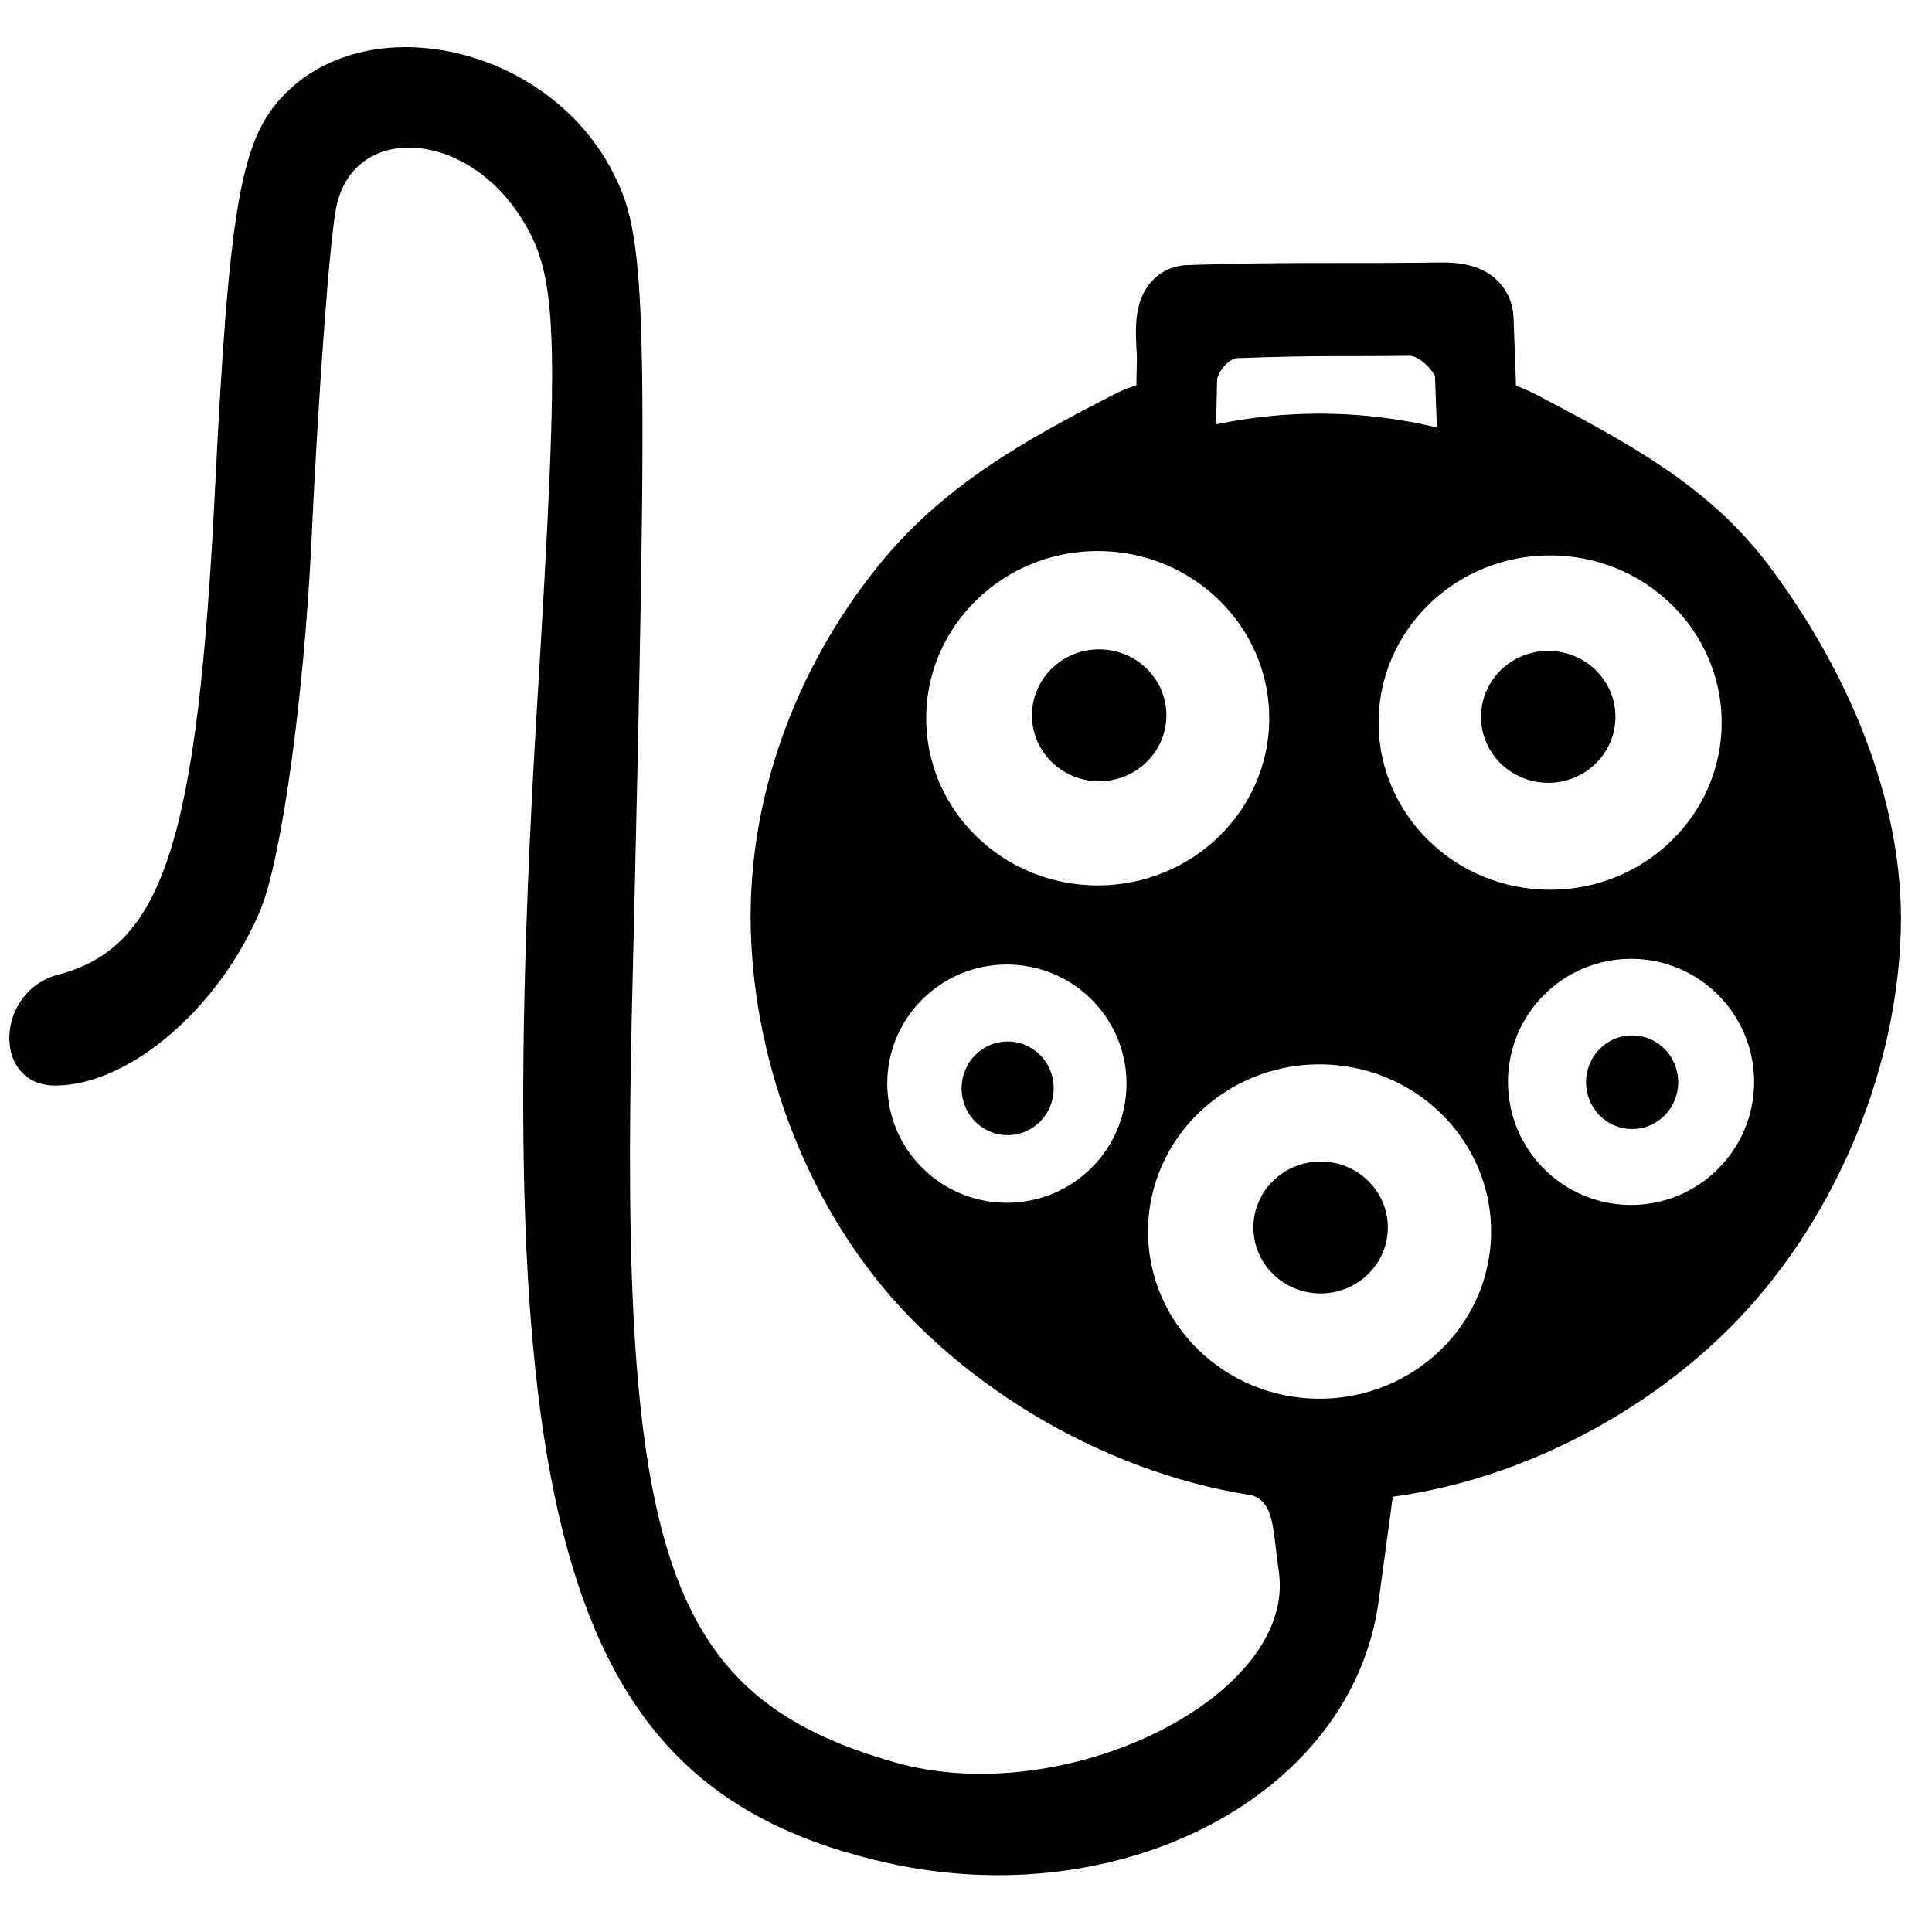
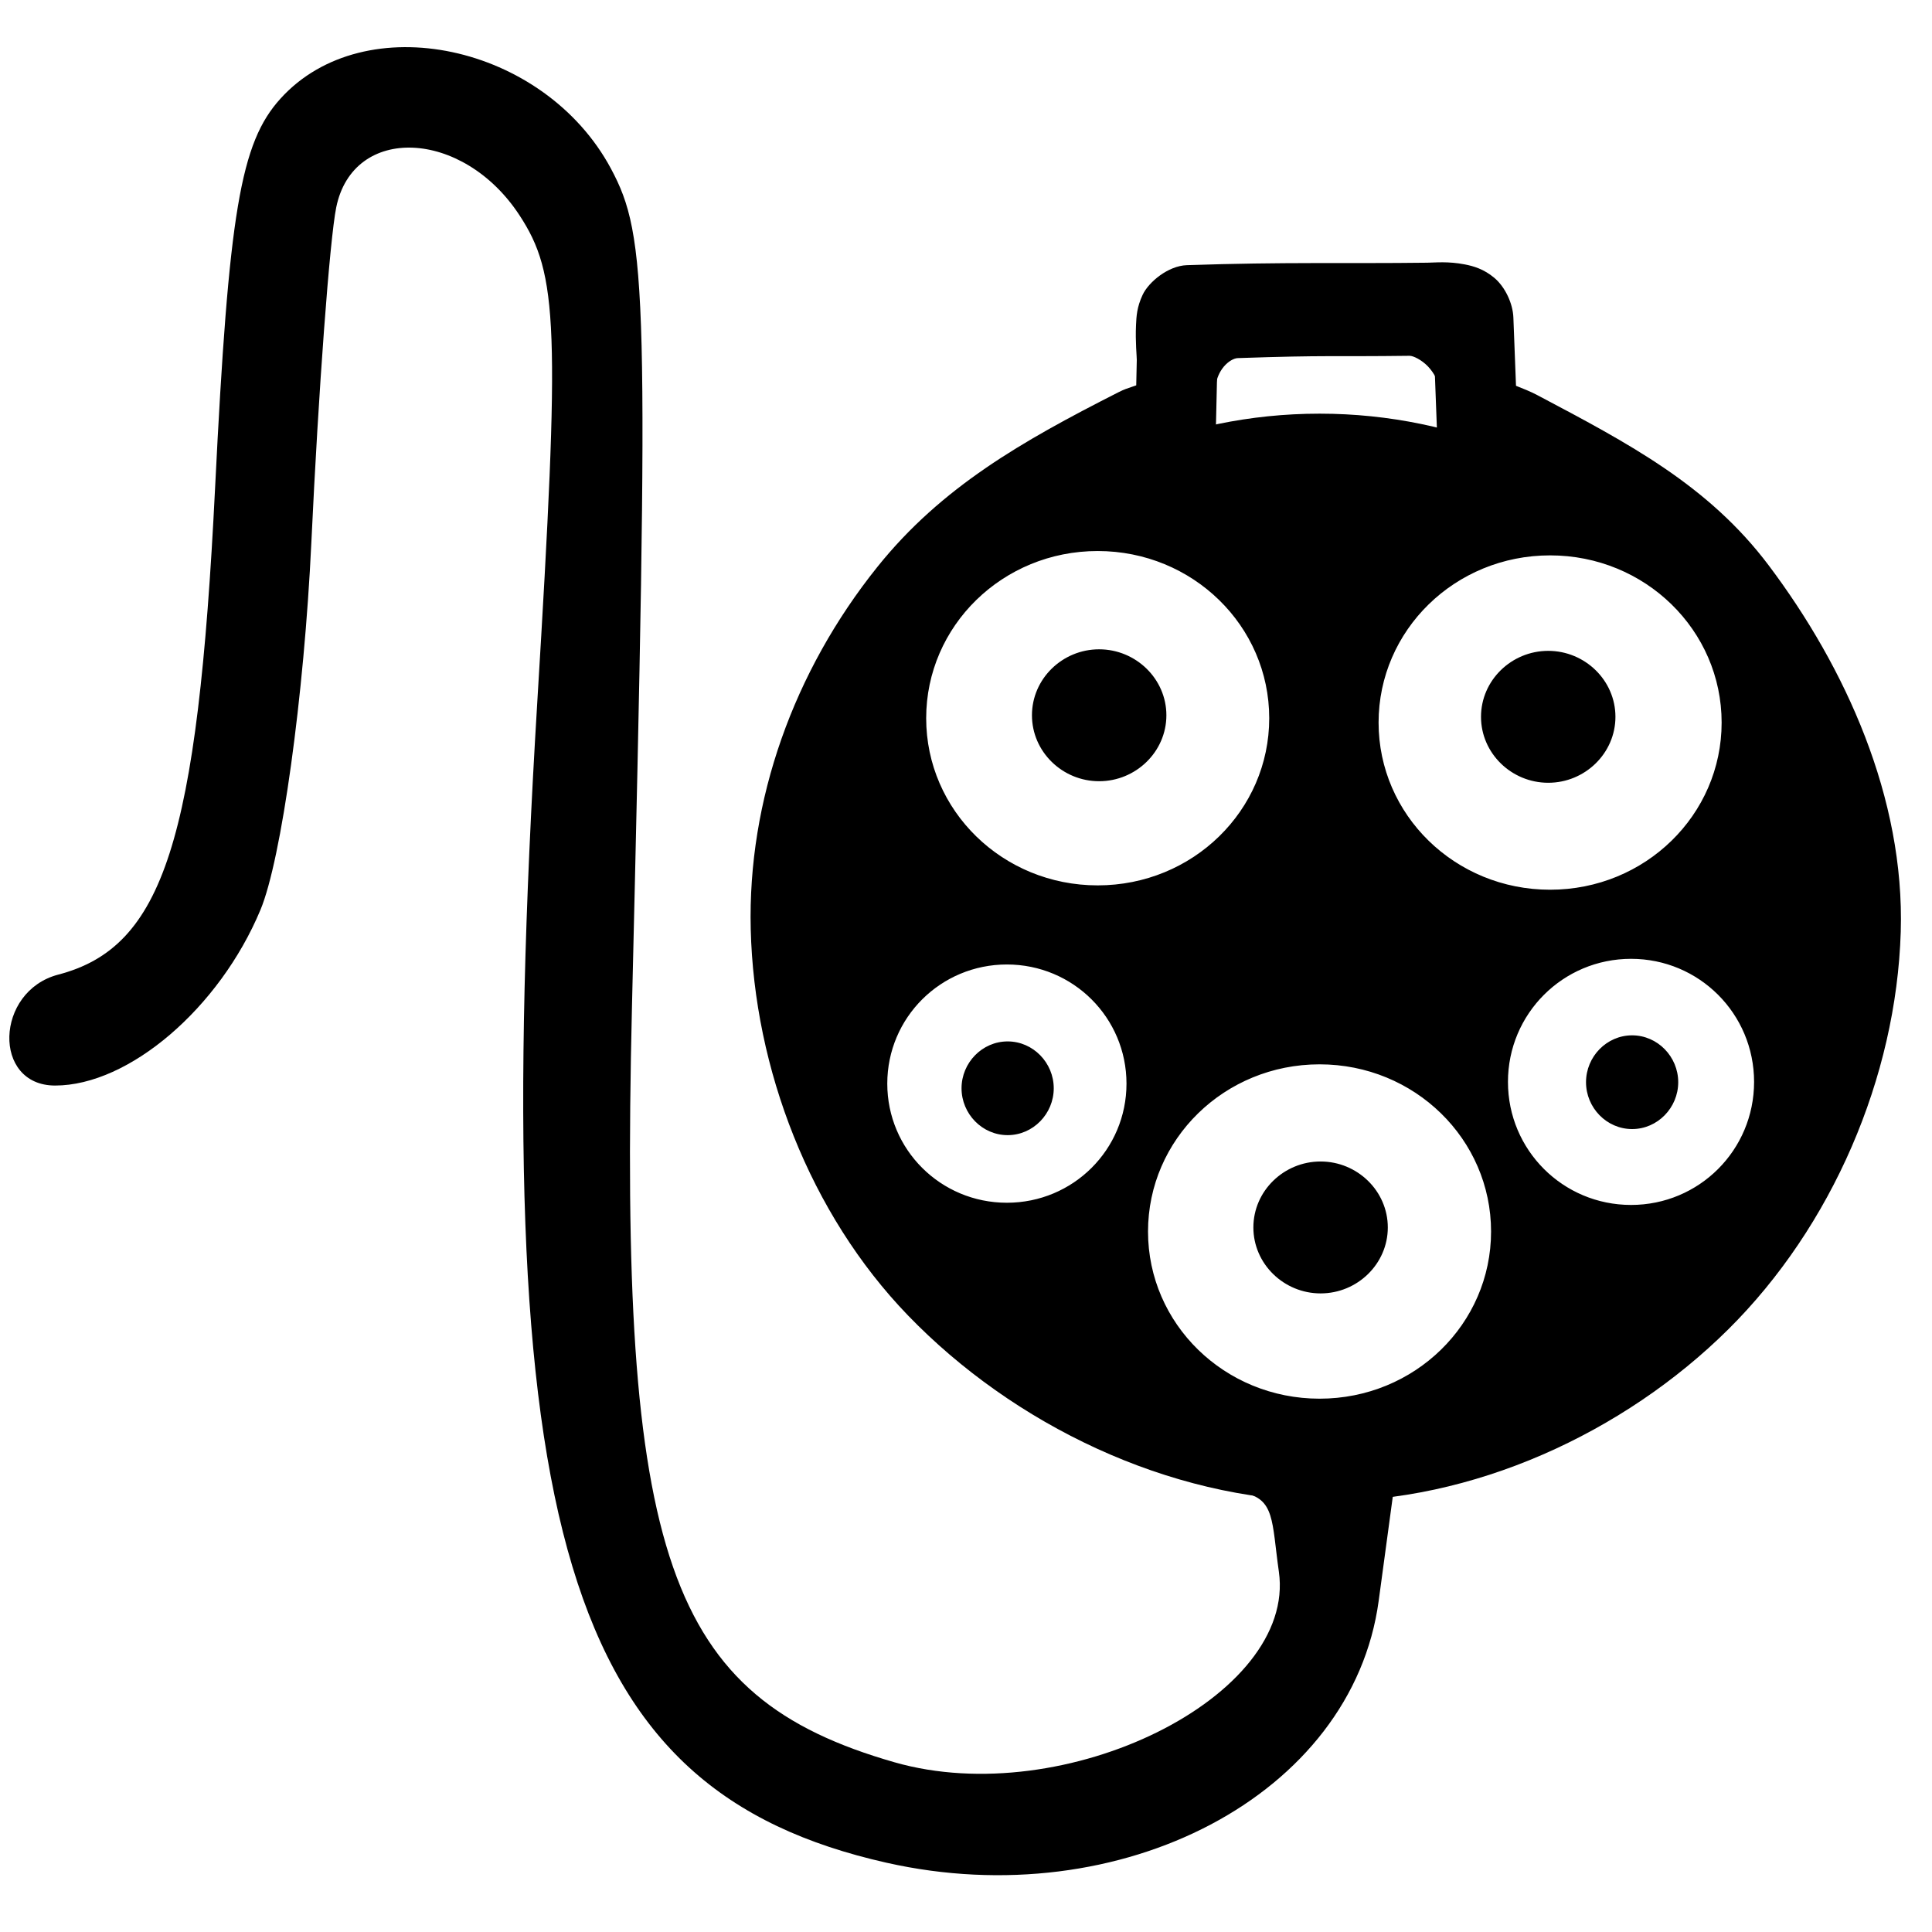
<svg xmlns="http://www.w3.org/2000/svg" version="1.1" id="svg2" width="72" height="72" viewBox="0 0 72 72" xml:space="preserve">
  <defs id="defs6" />
  <g id="g8">
+     <path style="fill:#000000;color:#000000;fill-rule:evenodd;stroke-width:1.112;-inkscape-stroke:none" d="M 43.992,24.122 A 18.71,18.876 0 0 0 25.282,42.998 18.71,18.876 0 0 0 43.992,61.874 18.71,18.876 0 0 0 62.702,42.998 18.71,18.876 0 0 0 43.992,24.122 Z m -8.469,4.133 a 7.104,6.938 0 0 1 7.104,6.938 7.104,6.938 0 0 1 -7.104,6.938 7.104,6.938 0 0 1 -7.104,-6.938 7.104,6.938 0 0 1 7.104,-6.938 z m 17.271,0.166 a 7.104,6.938 0 0 1 7.104,6.938 7.104,6.938 0 0 1 -7.104,6.938 7.104,6.938 0 0 1 -7.104,-6.938 7.104,6.938 0 0 1 7.104,-6.938 z m -17.216,4.698 a 2.01,1.962 0 0 0 -2.01,1.962 2.01,1.962 0 0 0 2.01,1.962 2.01,1.962 0 0 0 2.01,-1.962 2.01,1.962 0 0 0 -2.01,-1.962 z m 17.144,0.059 a 2.01,1.962 0 0 0 -2.01,1.962 2.01,1.962 0 0 0 2.01,1.962 2.01,1.962 0 0 0 2.01,-1.962 2.01,1.962 0 0 0 -2.01,-1.962 z m 3.161,10.644 a 5.254,5.254 0 0 1 5.254,5.254 5.254,5.254 0 0 1 -5.254,5.254 5.254,5.254 0 0 1 -5.254,-5.254 5.254,5.254 0 0 1 5.254,-5.254 z m -23.828,0.217 a 5.123,5.104 0 0 1 5.123,5.104 5.123,5.104 0 0 1 -5.123,5.104 5.123,5.104 0 0 1 -5.123,-5.104 5.123,5.104 0 0 1 5.123,-5.104 z m 11.937,3.812 a 7.104,6.938 0 0 1 7.104,6.938 7.104,6.938 0 0 1 -7.104,6.938 7.104,6.938 0 0 1 -7.104,-6.938 7.104,6.938 0 0 1 7.104,-6.938 z m 11.932,0.004 a 1.204,1.233 0 0 0 -1.204,1.233 1.204,1.233 0 0 0 1.204,1.233 1.204,1.233 0 0 0 1.204,-1.233 1.204,1.233 0 0 0 -1.204,-1.233 z m -23.84,0.233 a 1.204,1.233 0 0 0 -1.203,1.233 1.204,1.233 0 0 0 1.203,1.233 1.204,1.233 0 0 0 1.204,-1.233 1.204,1.233 0 0 0 -1.204,-1.233 z m 11.948,4.584 a 2.01,1.962 0 0 0 -2.01,1.962 2.01,1.962 0 0 0 2.01,1.962 2.01,1.962 0 0 0 2.01,-1.962 2.01,1.962 0 0 0 -2.01,-1.962 z" id="path4098" transform="matrix(0.9761921,0,0,0.9761921,6.231835,-7.588907)" />
+     <path style="fill:#000000;color:#000000;fill-rule:evenodd;-inkscape-stroke:none" d="m 47.422,20.479 c -3.026,0.038 -3.078,-0.032 -6.584,0.088 -0.489,0.017 -0.888,0.299 -1.176,0.641 -0.287,0.342 -0.484,0.761 -0.494,1.211 l -0.037,1.654 c -0.147,0.055 -0.257,0.097 -0.377,0.139 -3.668,1.265 -7.441,3.518 -9.891,6.701 -2.687,3.492 -4.464,8.058 -4.355,12.496 0.117,4.808 2.065,9.877 5.41,13.355 3.629,3.773 9.046,6.39 14.307,6.443 5.087,0.051 10.367,-2.378 13.953,-5.947 3.553,-3.536 5.797,-8.751 5.949,-13.76 0.138,-4.531 -1.86,-9.123 -4.578,-12.676 -2.315,-3.026 -5.75,-5.168 -9.277,-6.52 -0.282,-0.108 -0.585,-0.206 -0.812,-0.281 l -0.037,-1.518 c -0.013,-0.52 -0.297,-0.974 -0.654,-1.348 -0.357,-0.374 -0.803,-0.687 -1.346,-0.68 z m 0.012,0.879 c 0.129,-0.002 0.451,0.148 0.699,0.408 0.248,0.26 0.406,0.61 0.41,0.762 l 0.051,2.133 0.295,0.096 c 0,0 0.736,0.244 1.068,0.371 3.415,1.308 6.713,3.382 8.895,6.232 2.622,3.426 4.526,7.86 4.396,12.113 -0.145,4.763 -2.315,9.803 -5.691,13.164 -3.42,3.404 -8.526,5.74 -13.324,5.691 -4.972,-0.05 -10.216,-2.571 -13.682,-6.174 -3.166,-3.292 -5.052,-8.184 -5.164,-12.768 -0.102,-4.187 1.599,-8.592 4.174,-11.938 2.305,-2.995 5.942,-5.186 9.48,-6.406 0.24,-0.083 0.678,-0.248 0.678,-0.248 l 0.277,-0.105 0.051,-2.252 c 0.004,-0.179 0.115,-0.459 0.289,-0.666 0.174,-0.207 0.391,-0.321 0.531,-0.326 3.494,-0.119 3.527,-0.049 6.566,-0.088 z" id="path4248" transform="matrix(0.9761921,0,0,0.9761921,6.231835,-7.588907)" />
+     <path style="fill:#000000;color:#000000;fill-rule:evenodd;-inkscape-stroke:none" d="m 48.107,17.803 c -3.164,0.04 -5.451,-0.033 -9.182,0.094 -0.722,0.025 -1.46,0.65 -1.686,1.129 -0.225,0.478 -0.239,0.835 -0.254,1.154 -0.03,0.639 0.032,1.227 0.029,1.334 l -0.021,0.971 c -0.06,0.021 -0.123,0.042 -0.18,0.062 -0.169,0.061 -0.254,0.077 -0.506,0.205 -3.657,1.857 -6.751,3.613 -9.199,6.668 -3.195,3.986 -4.952,8.905 -4.832,13.826 0.13,5.323 2.256,10.864 6.002,14.744 4.025,4.169 9.945,7.035 15.84,7.094 5.712,0.057 11.489,-2.607 15.473,-6.557 3.961,-3.927 6.418,-9.618 6.588,-15.18 0.156,-5.109 -2.108,-10.09 -5.037,-13.984 -2.304,-3.064 -5.357,-4.664 -8.84,-6.506 -0.268,-0.142 -0.539,-0.246 -0.811,-0.355 l -0.1,-2.605 C 51.372,19.358 51.074,18.728 50.668,18.385 c -0.406,-0.343 -0.806,-0.453 -1.127,-0.516 -0.642,-0.125 -1.131,-0.07 -1.434,-0.066 z m 0.039,3.078 c 0.102,-0.001 0.111,0.002 0.203,0.002 l 0.141,3.744 0.949,0.365 c 0,0 0.299,0.113 0.639,0.25 0.34,0.137 0.783,0.335 0.785,0.336 3.478,1.839 5.993,3.207 7.818,5.635 2.619,3.483 4.547,7.928 4.422,12.041 -0.143,4.698 -2.338,9.774 -5.68,13.088 -3.401,3.372 -8.568,5.711 -13.273,5.664 -4.89,-0.049 -10.205,-2.58 -13.656,-6.154 -3.117,-3.228 -5.03,-8.145 -5.141,-12.682 -0.101,-4.134 1.394,-8.377 4.158,-11.826 2.018,-2.518 4.61,-4.029 8.191,-5.848 -0.141,0.071 0.019,-0.005 0.152,-0.053 0.134,-0.048 0.307,-0.108 0.475,-0.164 0.336,-0.113 0.648,-0.213 0.648,-0.213 l 1.043,-0.334 0.072,-3.148 c 0.006,-0.273 -0.004,-0.408 -0.016,-0.621 2.97,-0.073 5.211,-0.046 8.068,-0.082 z" id="path4162" transform="matrix(0.9761921,0,0,0.9761921,6.231835,-7.588907)" />
+     <path style="fill:#000000;color:#000000;fill-rule:evenodd;-inkscape-stroke:none" d="m 43.992,23.566 c -10.636,2.7e-5 -19.266,8.709 -19.266,19.432 4.7e-5,10.723 8.629,19.432 19.266,19.432 10.636,-2.2e-5 19.266,-8.709 19.266,-19.432 -4.6e-5,-10.723 -8.629,-19.432 -19.266,-19.432 z m 0,1.111 c 4.002,9e-6 7.666,1.346 10.666,3.557 -0.612,-0.155 -1.205,-0.369 -1.865,-0.369 -4.217,10e-7 -7.66,3.355 -7.66,7.494 -2.5e-5,4.139 3.443,7.494 7.66,7.494 4.214,5e-6 7.654,-3.351 7.658,-7.486 1.062,2.329 1.695,4.897 1.695,7.631 -7e-6,1.675 -0.295,3.266 -0.711,4.807 -0.596,-2.574 -2.801,-4.539 -5.553,-4.539 -3.203,-9e-5 -5.811,2.608 -5.811,5.811 8e-6,0.693 0.172,1.338 0.396,1.955 -1.339,-2.194 -3.686,-3.736 -6.477,-3.736 -4.217,-3e-6 -7.66,3.355 -7.66,7.494 -1.8e-5,2.449 1.283,4.519 3.141,5.887 -3.871,-1.006 -7.207,-3.256 -9.625,-6.318 0.679,0.287 1.425,0.445 2.207,0.445 3.129,1.8e-5 5.68,-2.54 5.68,-5.66 -3.6e-5,-3.121 -2.551,-5.66 -5.68,-5.66 -2.722,-1.8e-5 -4.899,1.961 -5.447,4.516 -0.451,-1.599 -0.77,-3.254 -0.77,-5 1.3e-5,-3.098 0.831,-5.97 2.174,-8.527 -0.026,0.25 -0.148,0.466 -0.148,0.723 -3e-5,4.139 3.441,7.494 7.658,7.494 4.217,3e-6 7.66,-3.355 7.66,-7.494 2.6e-5,-4.139 -3.443,-7.494 -7.66,-7.494 -0.723,-1e-6 -1.375,0.218 -2.039,0.402 2.97,-2.137 6.582,-3.424 10.51,-3.424 z m -8.471,4.133 c 3.63,-3e-6 6.549,2.859 6.549,6.383 2.6e-5,3.524 -2.919,6.381 -6.549,6.381 -3.63,2e-6 -6.547,-2.857 -6.547,-6.381 -2.2e-5,-3.524 2.917,-6.383 6.547,-6.383 z m 17.271,0.166 c 3.63,-5e-6 6.549,2.859 6.549,6.383 2.1e-5,3.524 -2.919,6.381 -6.549,6.381 -3.63,0 -6.547,-2.857 -6.547,-6.381 -2.3e-5,-3.524 2.917,-6.383 6.547,-6.383 z M 35.576,32.562 c -1.403,7.6e-5 -2.564,1.126 -2.564,2.518 0,1.391 1.161,2.518 2.564,2.518 1.404,6.7e-5 2.568,-1.126 2.568,-2.518 -3e-6,-1.391 -1.165,-2.518 -2.568,-2.518 z m 17.145,0.059 c -1.404,7.5e-5 -2.566,1.126 -2.566,2.518 4e-6,1.391 1.163,2.518 2.566,2.518 1.404,6.7e-5 2.566,-1.126 2.566,-2.518 2e-6,-1.391 -1.163,-2.518 -2.566,-2.518 z m -17.143,1.055 c 0.817,-3.9e-5 1.453,0.629 1.453,1.404 0,0.775 -0.636,1.406 -1.453,1.406 -0.817,-4.4e-5 -1.455,-0.631 -1.455,-1.406 2e-6,-0.775 0.638,-1.404 1.455,-1.404 z m 17.143,0.059 c 0.817,-3.9e-5 1.455,0.629 1.455,1.404 -2e-6,0.775 -0.638,1.406 -1.455,1.406 -0.817,-4.4e-5 -1.453,-0.631 -1.453,-1.406 -10e-7,-0.775 0.636,-1.404 1.453,-1.404 z m 3.162,10.643 c 2.601,3.3e-5 4.697,2.098 4.697,4.699 -3.3e-5,2.601 -2.096,4.697 -4.697,4.697 -2.601,7.4e-5 -4.699,-2.096 -4.699,-4.697 -7.4e-5,-2.601 2.098,-4.699 4.699,-4.699 z M 32.055,44.594 c 2.53,-1.4e-5 4.566,2.032 4.566,4.549 -2.7e-5,2.517 -2.036,4.547 -4.566,4.547 -2.53,1.7e-5 -4.566,-2.03 -4.566,-4.547 2.9e-5,-2.517 2.036,-4.549 4.566,-4.549 z m 23.869,2.705 c -0.973,-5.5e-5 -1.76,0.815 -1.76,1.789 1.03e-4,0.974 0.787,1.789 1.76,1.789 0.973,5.1e-5 1.76,-0.815 1.76,-1.789 6.3e-5,-0.974 -0.787,-1.789 -1.76,-1.789 z M 32.084,47.531 c -0.972,1.22e-4 -1.76,0.815 -1.76,1.789 -6.3e-5,0.974 0.787,1.789 1.76,1.789 0.973,5.5e-5 1.76,-0.815 1.76,-1.789 -1.03e-4,-0.974 -0.787,-1.789 -1.76,-1.789 z m 11.908,0.875 c 3.63,-2e-6 6.547,2.859 6.547,6.383 2.6e-5,3.524 -2.917,6.381 -6.547,6.381 -3.63,2e-6 -6.549,-2.857 -6.549,-6.381 9e-5,-3.524 2.919,-6.383 6.549,-6.383 z m 11.932,0.004 c 0.357,-1.8e-5 0.647,0.29 0.646,0.678 -4e-5,0.388 -0.29,0.676 -0.646,0.676 -0.357,2e-5 -0.648,-0.288 -0.648,-0.676 -2.5e-5,-0.388 0.292,-0.678 0.648,-0.678 z m -23.84,0.232 c 0.357,-2e-5 0.646,0.29 0.646,0.678 2.5e-5,0.388 -0.29,0.676 -0.646,0.676 -0.357,-4.5e-5 -0.648,-0.288 -0.648,-0.676 4.1e-5,-0.387 0.292,-0.678 0.648,-0.678 z m 11.947,3.473 c -1.404,7.6e-5 -2.566,1.126 -2.566,2.518 3e-6,1.391 1.163,2.518 2.566,2.518 1.404,7e-5 2.566,-1.126 2.566,-2.518 0,-1.391 -1.163,-2.518 -2.566,-2.518 z m 7.088,0.092 c 1.041,1.574 2.74,2.68 4.764,2.68 0.774,-10e-6 1.506,-0.165 2.182,-0.441 -2.414,3.018 -5.721,5.237 -9.557,6.232 1.859,-1.367 3.145,-3.439 3.145,-5.889 -2.3e-5,-0.916 -0.225,-1.771 -0.533,-2.582 z m -7.088,1.02 c 0.817,-4.1e-5 1.455,0.631 1.455,1.406 -2e-6,0.775 -0.638,1.404 -1.455,1.404 -0.817,-4.4e-5 -1.453,-0.629 -1.453,-1.404 0,-0.775 0.636,-1.406 1.453,-1.406 z" id="path4100" transform="matrix(0.9761921,0,0,0.9761921,6.231835,-7.588907)" />
    <path style="fill:#000000;stroke-width:0.97" d="M 33.039,69.419 C 21.05,66.72 18.147,57.082 20.021,26.198 20.875,12.141 20.805,10.227 19.357,8.018 17.248,4.8 13.159,4.628 12.53,7.73 12.287,8.93 11.869,14.551 11.603,20.221 11.334,25.93 10.488,32.038 9.705,33.911 8.176,37.571 4.805,40.455 2.054,40.455 c -2.343,0 -2.244,-3.516 0.117,-4.134 C 6.089,35.297 7.363,31.342 8.016,18.178 8.526,7.898 8.958,5.326 10.452,3.676 13.58,0.22 20.277,1.638 22.768,6.284 c 1.366,2.549 1.419,4.635 0.783,31.262 -0.49,20.52 1.311,25.699 9.781,28.128 6.362,1.825 14.989,-2.45 14.328,-7.099 -0.269,-1.89 -0.141,-2.723 -1.338,-2.946 0.675,-1.937 4.69,-2.314 5.647,-0.326 l -0.59,4.358 c -0.982,7.252 -9.607,11.724 -18.338,9.758 z" id="path174" />
-     <g id="layer1" transform="matrix(0.9761921,0,0,0.9761921,6.231835,-7.588907)">
-       <path id="path4200" style="fill:#000000;fill-opacity:1;fill-rule:evenodd;stroke:#000000;stroke-width:1.112;stroke-linecap:butt;stroke-linejoin:miter;stroke-miterlimit:4;stroke-dasharray:none;stroke-opacity:1" d="M 43.992,24.122 A 18.71,18.876 0 0 0 25.282,42.998 18.71,18.876 0 0 0 43.992,61.874 18.71,18.876 0 0 0 62.702,42.998 18.71,18.876 0 0 0 43.992,24.122 Z m -8.469,4.133 a 7.104,6.938 0 0 1 7.104,6.938 7.104,6.938 0 0 1 -7.104,6.938 7.104,6.938 0 0 1 -7.104,-6.938 7.104,6.938 0 0 1 7.104,-6.938 z m 17.271,0.166 a 7.104,6.938 0 0 1 7.104,6.938 7.104,6.938 0 0 1 -7.104,6.938 7.104,6.938 0 0 1 -7.104,-6.938 7.104,6.938 0 0 1 7.104,-6.938 z m -17.216,4.698 a 2.01,1.962 0 0 0 -2.01,1.962 2.01,1.962 0 0 0 2.01,1.962 2.01,1.962 0 0 0 2.01,-1.962 2.01,1.962 0 0 0 -2.01,-1.962 z m 17.144,0.059 a 2.01,1.962 0 0 0 -2.01,1.962 2.01,1.962 0 0 0 2.01,1.962 2.01,1.962 0 0 0 2.01,-1.962 2.01,1.962 0 0 0 -2.01,-1.962 z m 3.161,10.644 a 5.254,5.254 0 0 1 5.254,5.254 5.254,5.254 0 0 1 -5.254,5.254 5.254,5.254 0 0 1 -5.254,-5.254 5.254,5.254 0 0 1 5.254,-5.254 z m -23.828,0.217 a 5.123,5.104 0 0 1 5.123,5.104 5.123,5.104 0 0 1 -5.123,5.104 5.123,5.104 0 0 1 -5.123,-5.104 5.123,5.104 0 0 1 5.123,-5.104 z m 11.937,3.812 a 7.104,6.938 0 0 1 7.104,6.938 7.104,6.938 0 0 1 -7.104,6.938 7.104,6.938 0 0 1 -7.104,-6.938 7.104,6.938 0 0 1 7.104,-6.938 z m 11.932,0.004 a 1.204,1.233 0 0 0 -1.204,1.233 1.204,1.233 0 0 0 1.204,1.233 1.204,1.233 0 0 0 1.204,-1.233 1.204,1.233 0 0 0 -1.204,-1.233 z m -23.84,0.233 a 1.204,1.233 0 0 0 -1.203,1.233 1.204,1.233 0 0 0 1.203,1.233 1.204,1.233 0 0 0 1.204,-1.233 1.204,1.233 0 0 0 -1.204,-1.233 z m 11.948,4.584 a 2.01,1.962 0 0 0 -2.01,1.962 2.01,1.962 0 0 0 2.01,1.962 2.01,1.962 0 0 0 2.01,-1.962 2.01,1.962 0 0 0 -2.01,-1.962 z" />
-       <path style="fill:none;fill-opacity:1;fill-rule:evenodd;stroke:#000000;stroke-width:0.88;stroke-linecap:butt;stroke-linejoin:miter;stroke-miterlimit:4;stroke-dasharray:none;stroke-opacity:1" d="m 49.027,24.338 c 0,0 0.73,0.24 1.088,0.378 3.471,1.33 6.837,3.437 9.085,6.375 2.67,3.49 4.621,8.003 4.487,12.395 -0.148,4.886 -2.355,10.013 -5.82,13.461 -3.503,3.487 -8.696,5.87 -13.639,5.82 -5.117,-0.052 -10.447,-2.621 -13.994,-6.309 -3.256,-3.385 -5.172,-8.366 -5.287,-13.061 -0.105,-4.312 1.634,-8.799 4.265,-12.217 2.377,-3.089 6.082,-5.31 9.685,-6.553 0.224,-0.077 0.666,-0.244 0.666,-0.244 l 0.044,-1.955 c 0.014,-0.63 0.615,-1.4 1.244,-1.422 3.5,-0.12 3.542,-0.051 6.575,-0.089 0.671,-0.009 1.539,0.928 1.555,1.599 z" id="path4248" />
-       <path id="path4162" d="m 49.991,23.554 c 0,0 1.234,0.474 1.591,0.663 3.481,1.84 6.265,3.325 8.331,6.071 2.774,3.689 4.869,8.402 4.729,13.013 -0.156,5.13 -2.482,10.512 -6.133,14.132 -3.692,3.661 -9.165,6.162 -14.373,6.11 -5.392,-0.054 -11.01,-2.751 -14.748,-6.623 -3.431,-3.554 -5.451,-8.783 -5.571,-13.713 -0.111,-4.527 1.515,-9.109 4.495,-12.827 2.234,-2.787 5.077,-4.419 8.696,-6.258 0.222,-0.113 1.502,-0.523 1.502,-0.523 l 0.047,-2.052 c 0.015,-0.661 -0.241,-2.092 0.422,-2.115 3.689,-0.125 5.954,-0.053 9.151,-0.093 0.708,-0.009 1.701,-0.092 1.728,0.613 z" style="fill:none;fill-opacity:1;fill-rule:evenodd;stroke:#000000;stroke-width:3.079;stroke-linecap:butt;stroke-linejoin:miter;stroke-miterlimit:4;stroke-dasharray:none;stroke-opacity:1" />
-     </g>
  </g>
</svg>
